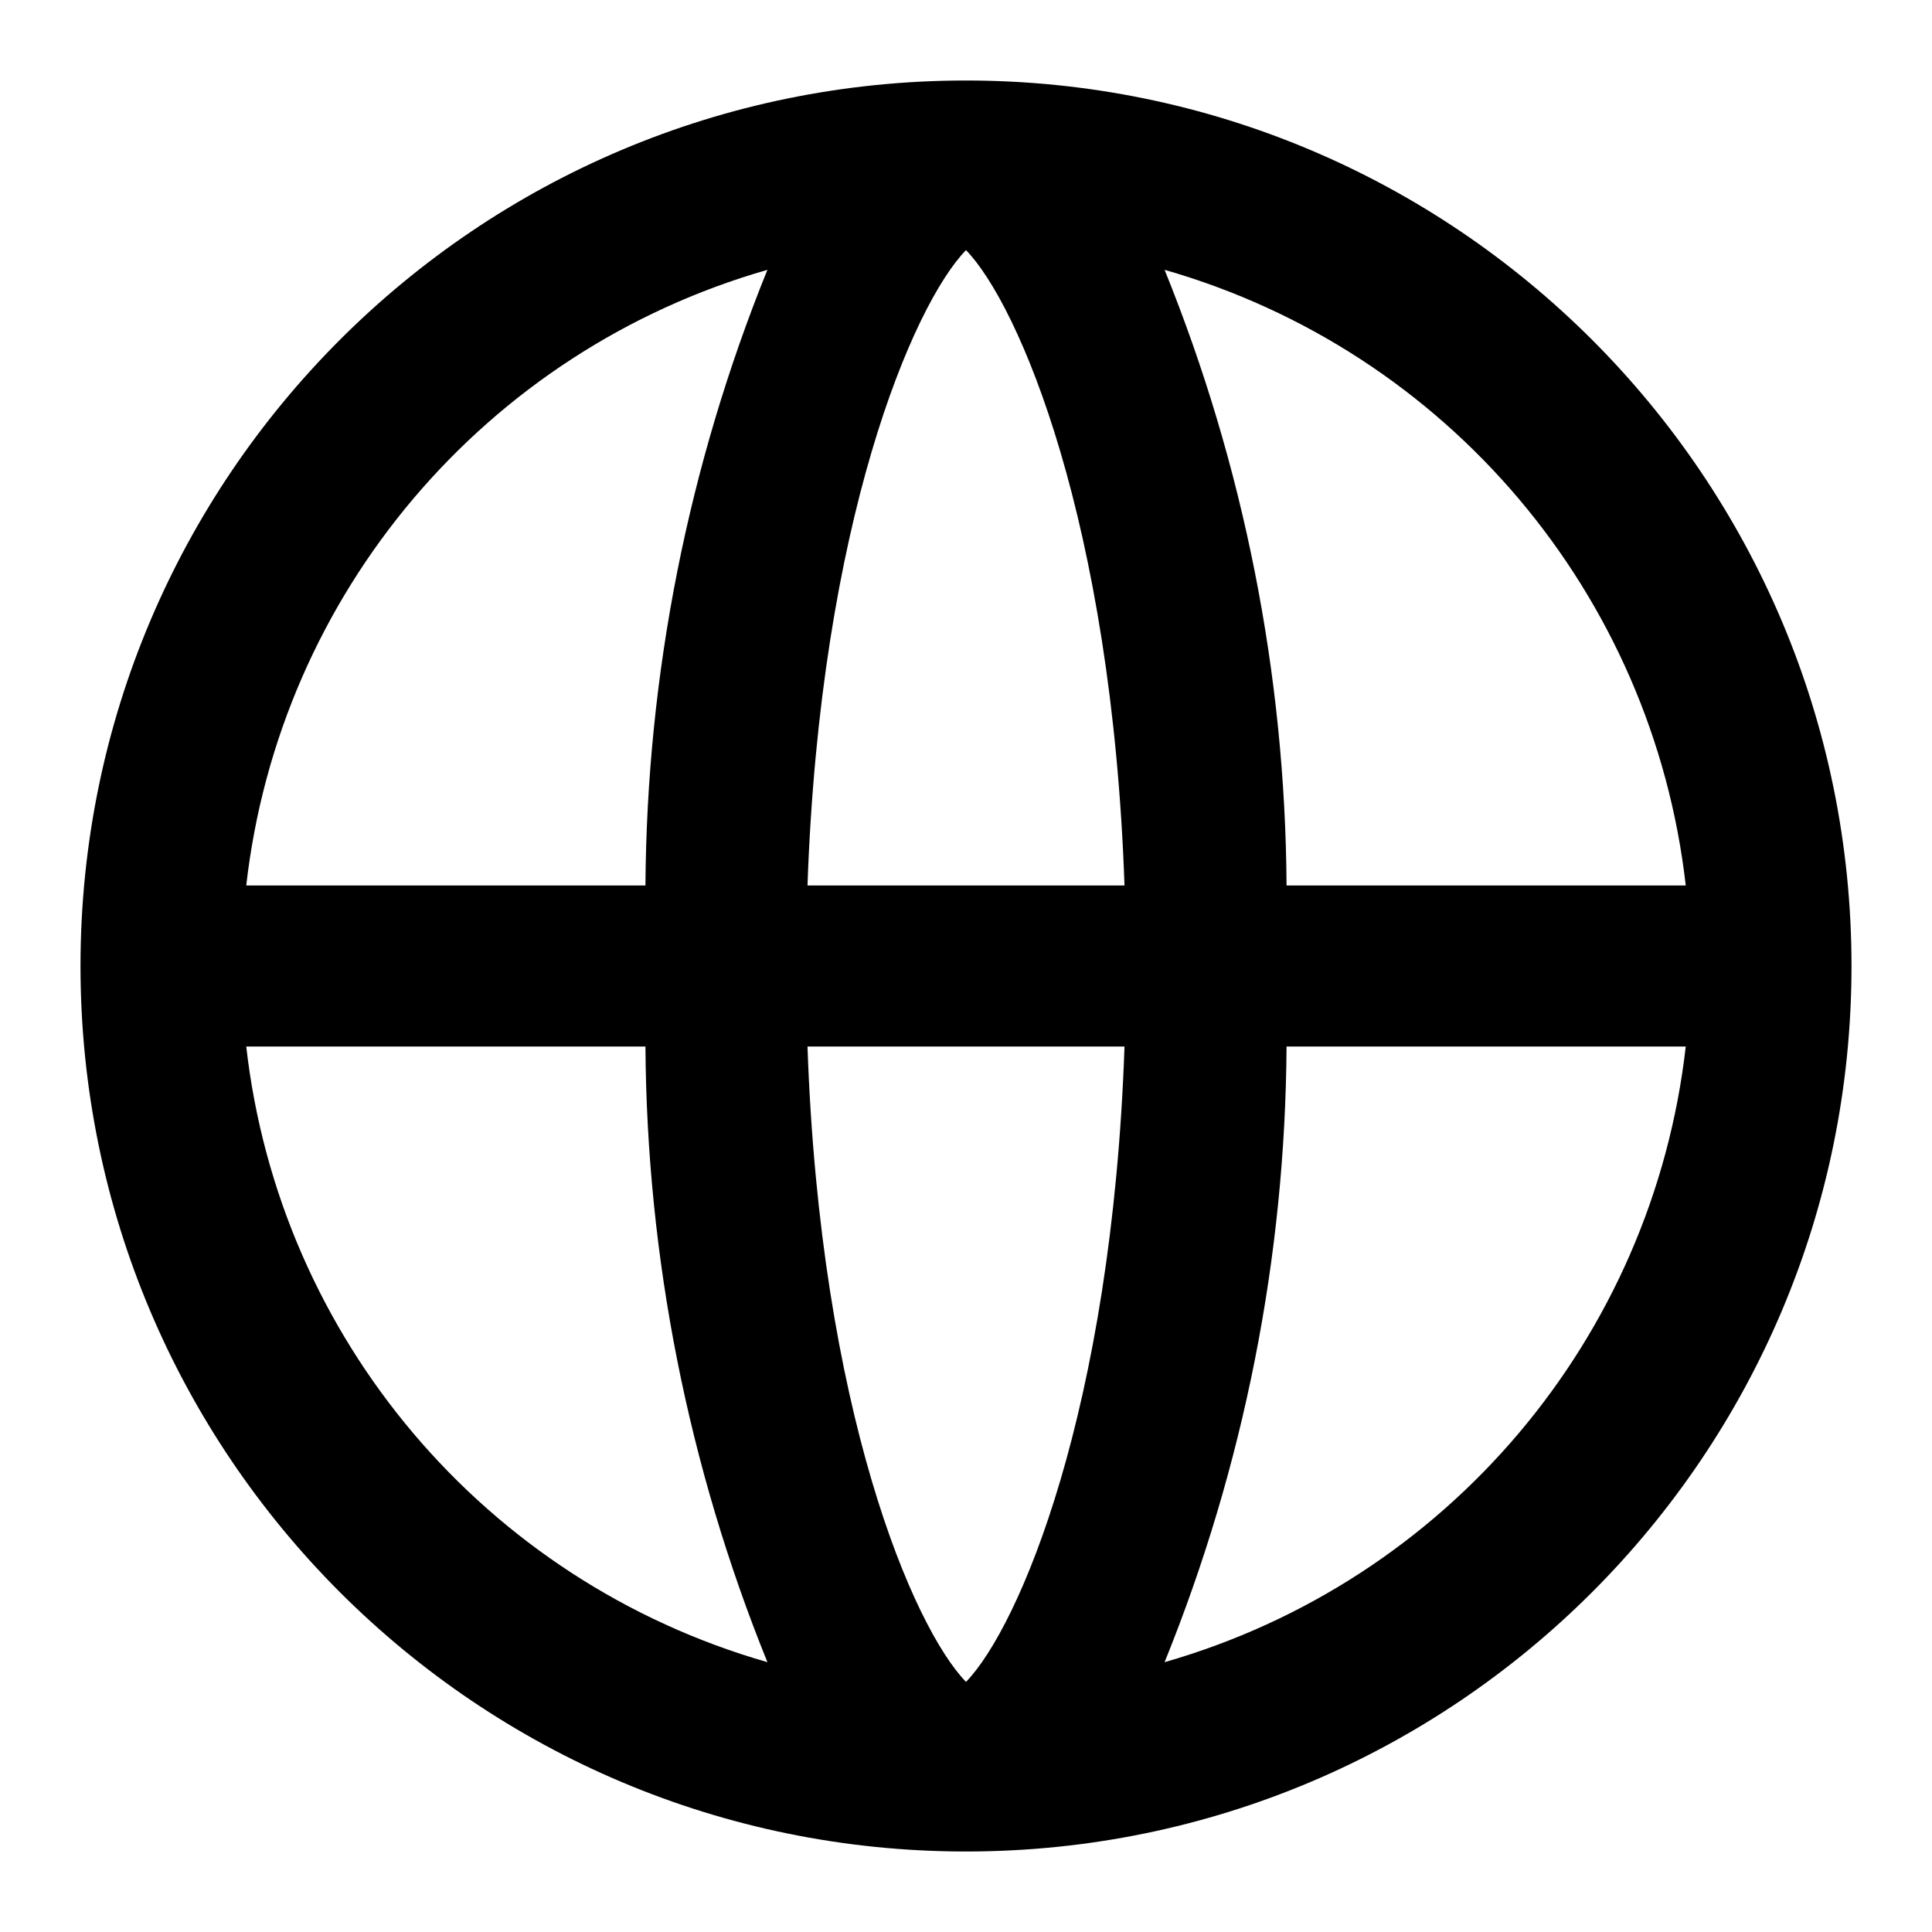
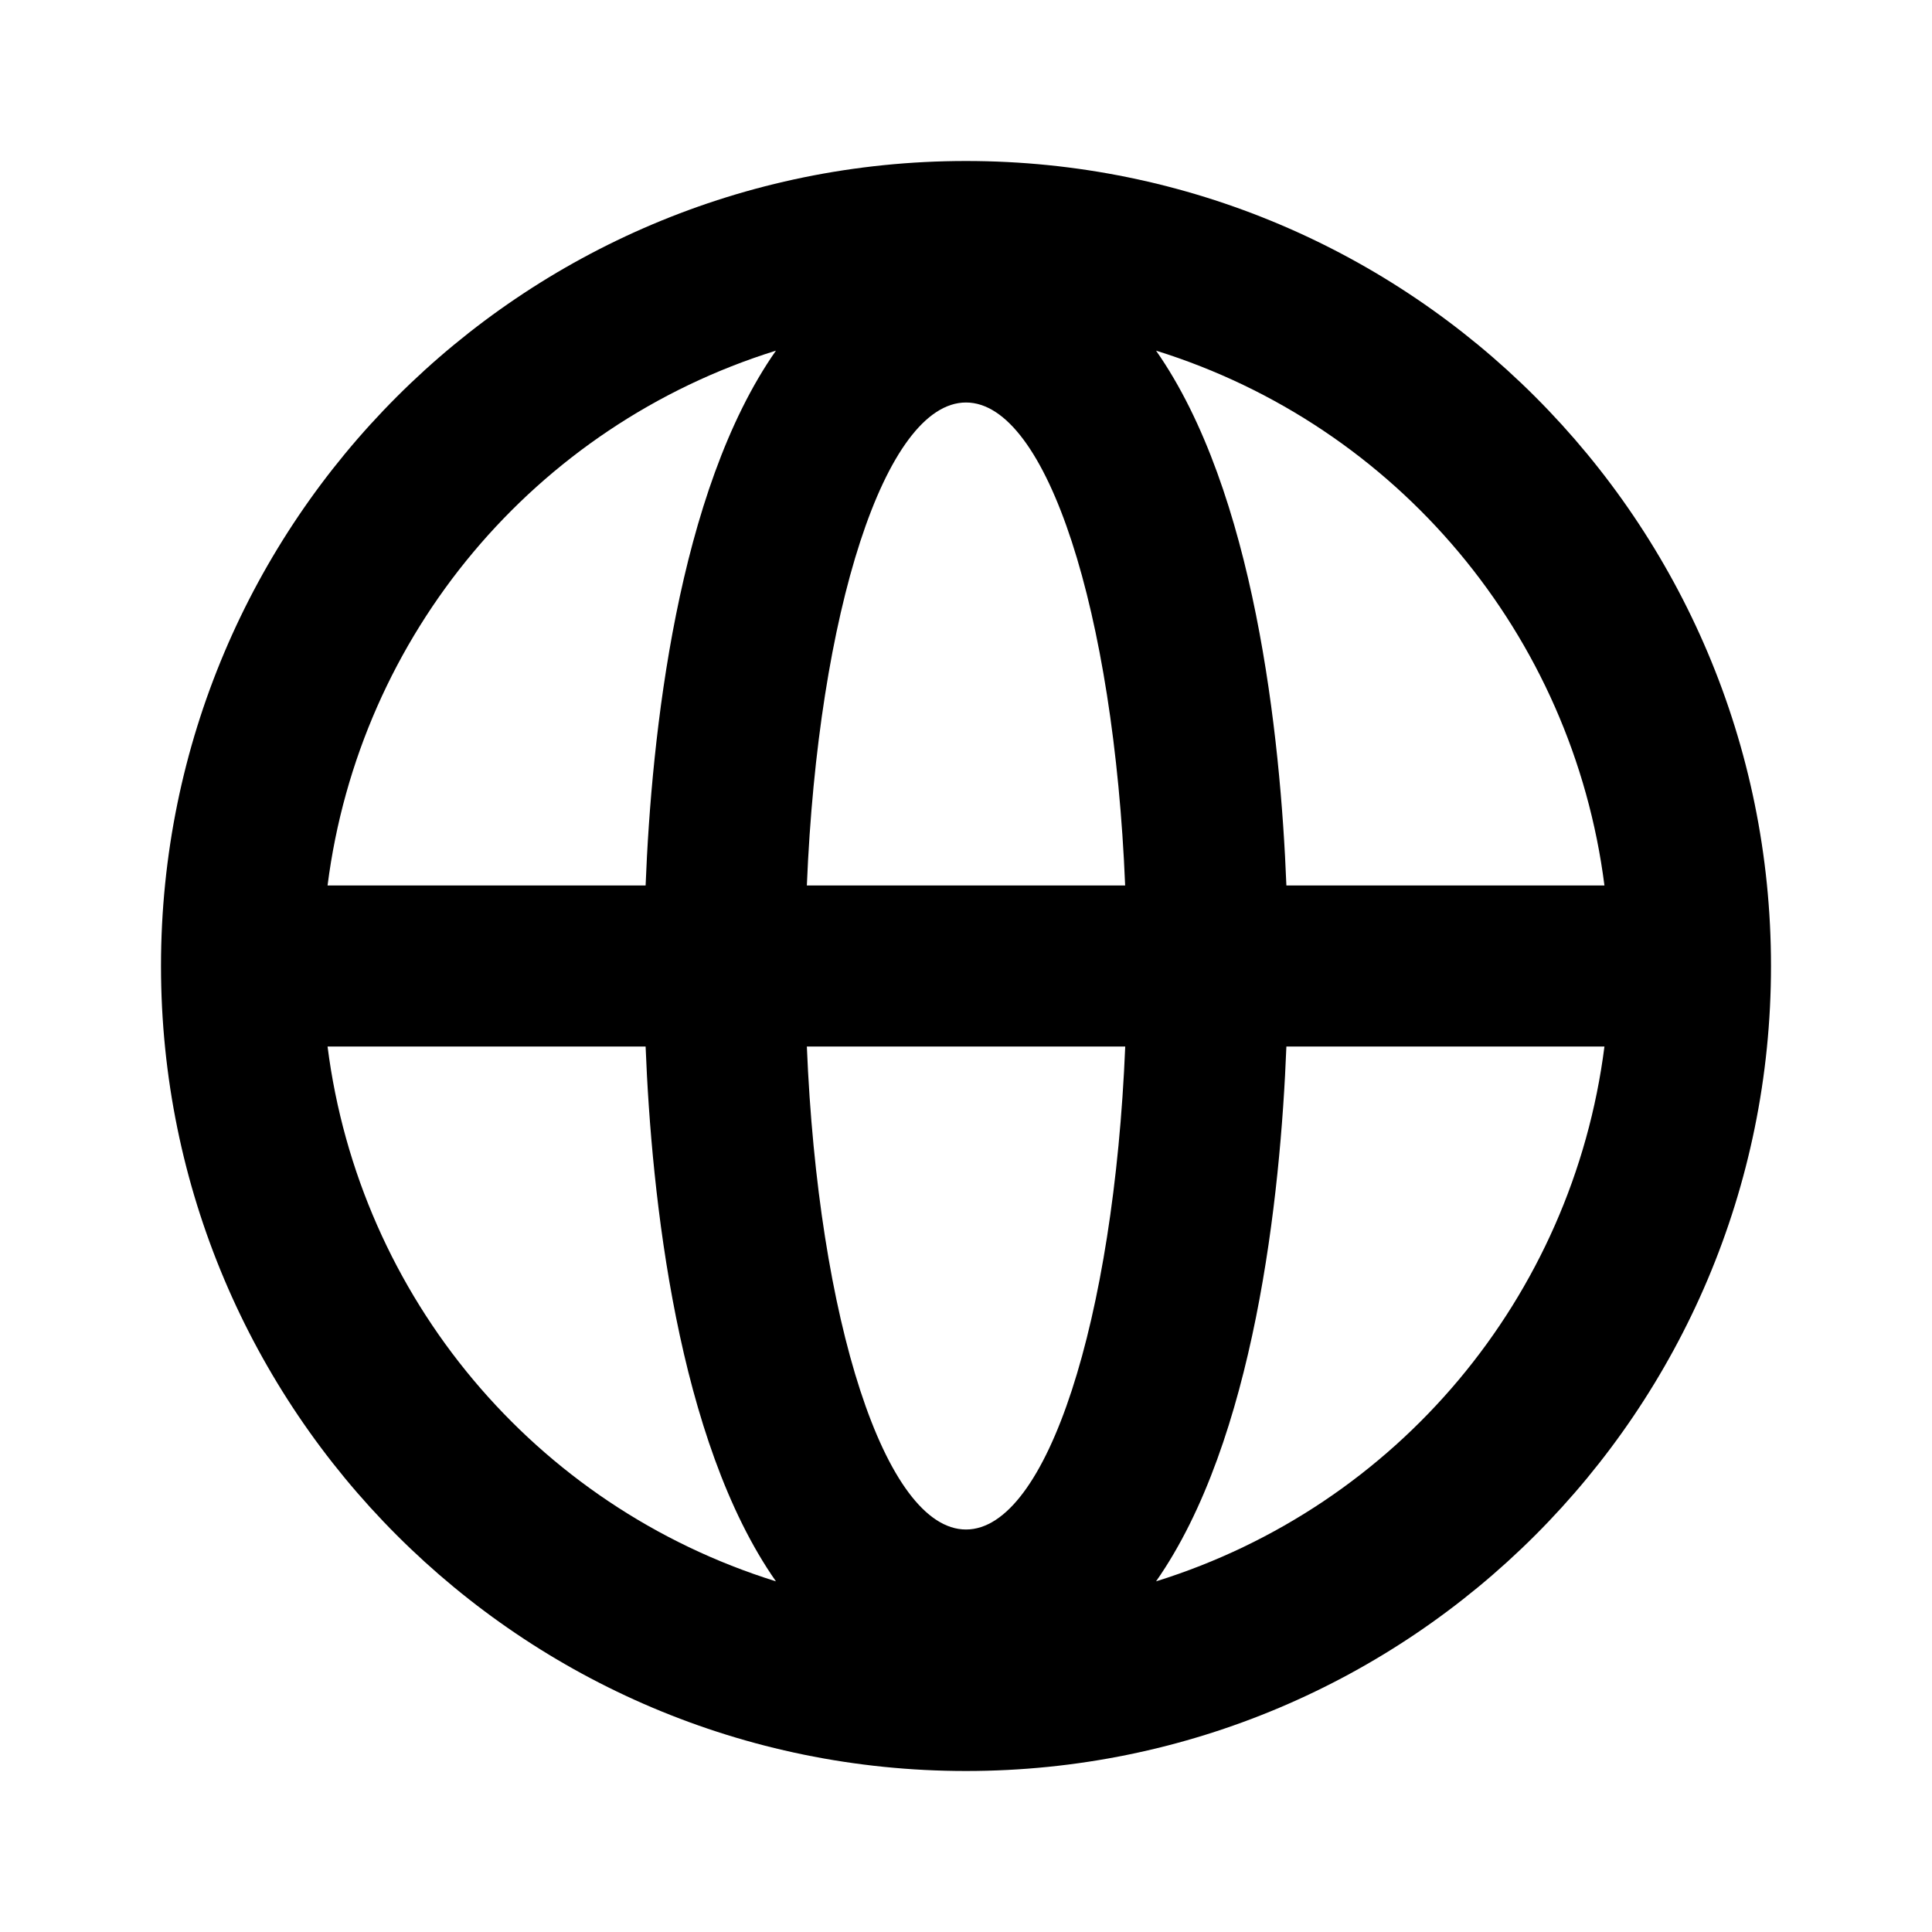
<svg xmlns="http://www.w3.org/2000/svg" viewBox="0 0 24 24">
  <g>
    <rect stroke="none" opacity="0" />
-     <path d="M12,1A11,11,0,1,0,23,12,11,11,0,0,0,12,1Zm8.941,10H15.982a20.715,20.715,0,0,0-1.515-7.648A9.015,9.015,0,0,1,20.941,11ZM10.031,13h3.938c-.156,4.519-1.31,7.214-1.969,7.893C11.341,20.214,10.188,17.52,10.031,13Zm0-2C10.188,6.481,11.341,3.786,12,3.107c.659.679,1.812,3.374,1.969,7.893Zm-.498-7.648A20.715,20.715,0,0,0,8.018,11H3.059A9.015,9.015,0,0,1,9.533,3.352ZM3.059,13H8.018a20.715,20.715,0,0,0,1.515,7.648A9.015,9.015,0,0,1,3.059,13Zm11.408,7.648A20.715,20.715,0,0,0,15.982,13h4.959A9.015,9.015,0,0,1,14.467,20.648Z" stroke="none" />
+     <path d="M12,2A10,10,0,1,0,22,12,10,10,0,0,0,12,2Zm7.931,9H15.98c-.073-1.865-.396-4.897-1.619-6.644A8.019,8.019,0,0,1,19.931,11ZM12,19c-1.007,0-1.838-2.609-1.977-6h3.955C13.838,16.391,13.007,19,12,19Zm-1.977-8c.139-3.391.97-6,1.977-6s1.838,2.609,1.977,6Zm-.384-6.644C8.416,6.103,8.093,9.135,8.02,11H4.069A8.019,8.019,0,0,1,9.639,4.356ZM4.069,13H8.02c.073,1.865.396,4.897,1.619,6.644A8.018,8.018,0,0,1,4.069,13Zm10.292,6.644C15.584,17.897,15.907,14.865,15.98,13h3.951A8.018,8.018,0,0,1,14.361,19.644Z" stroke="none" />
  </g>
</svg>
